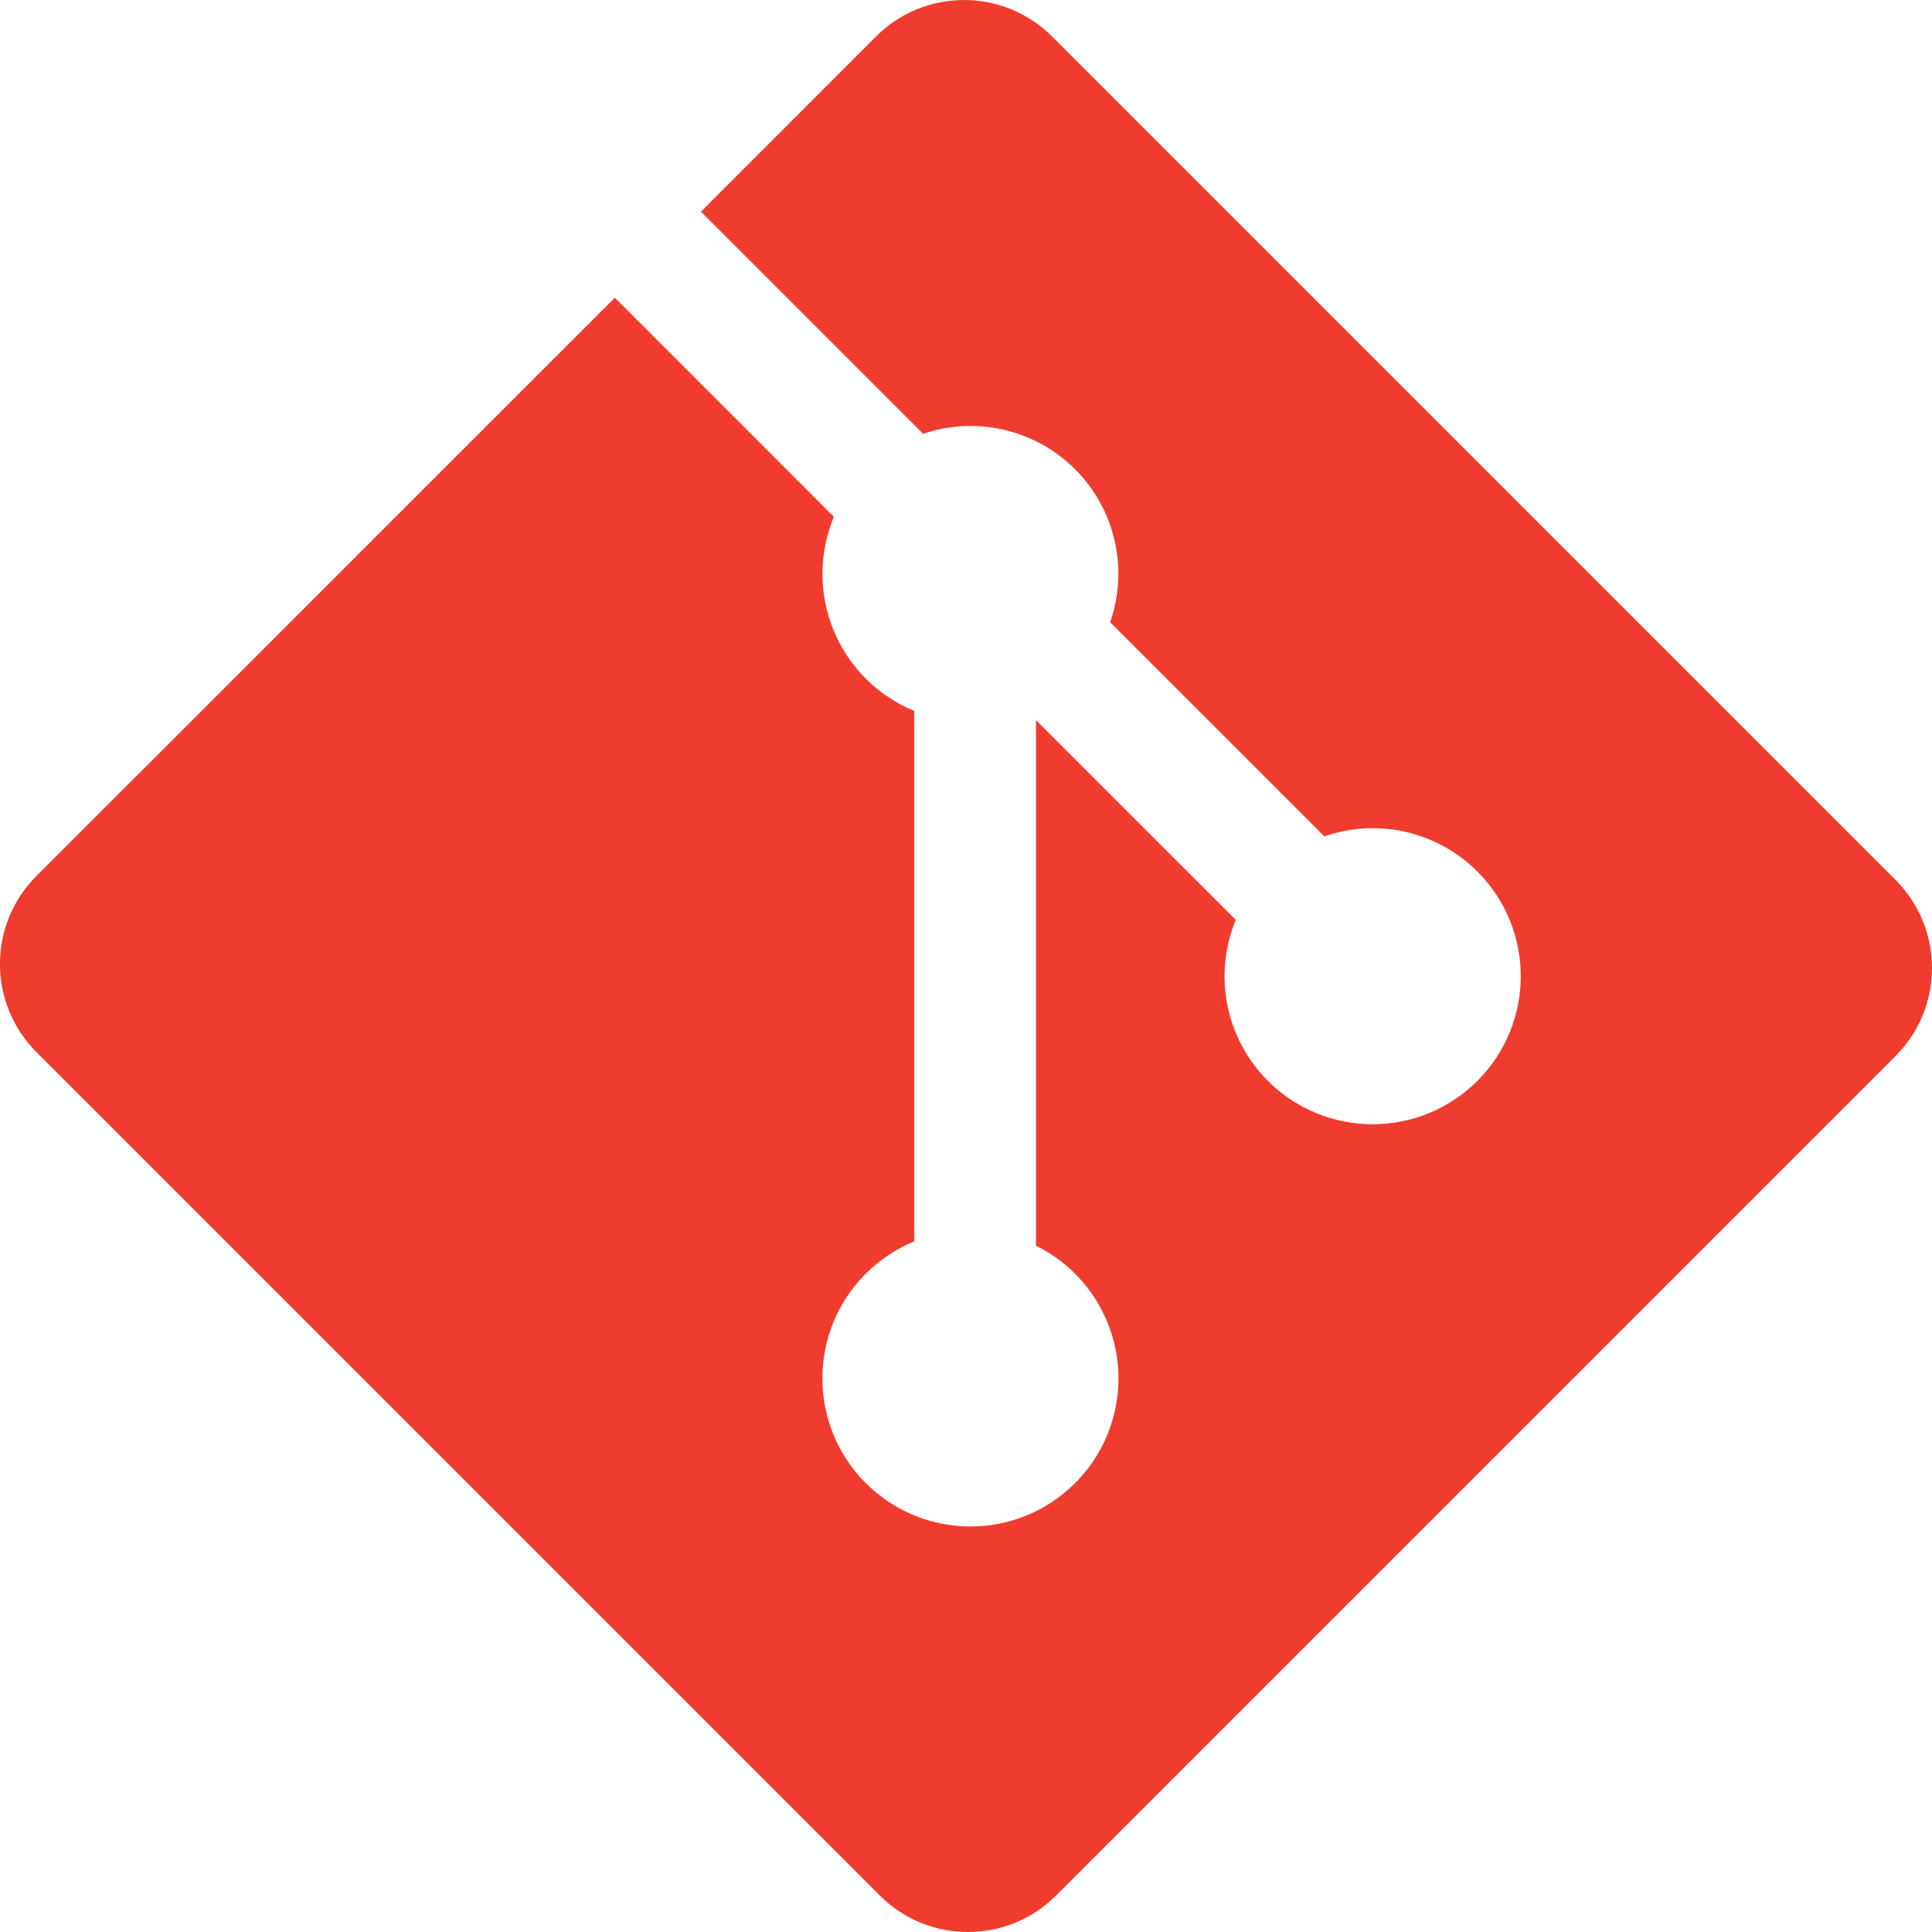
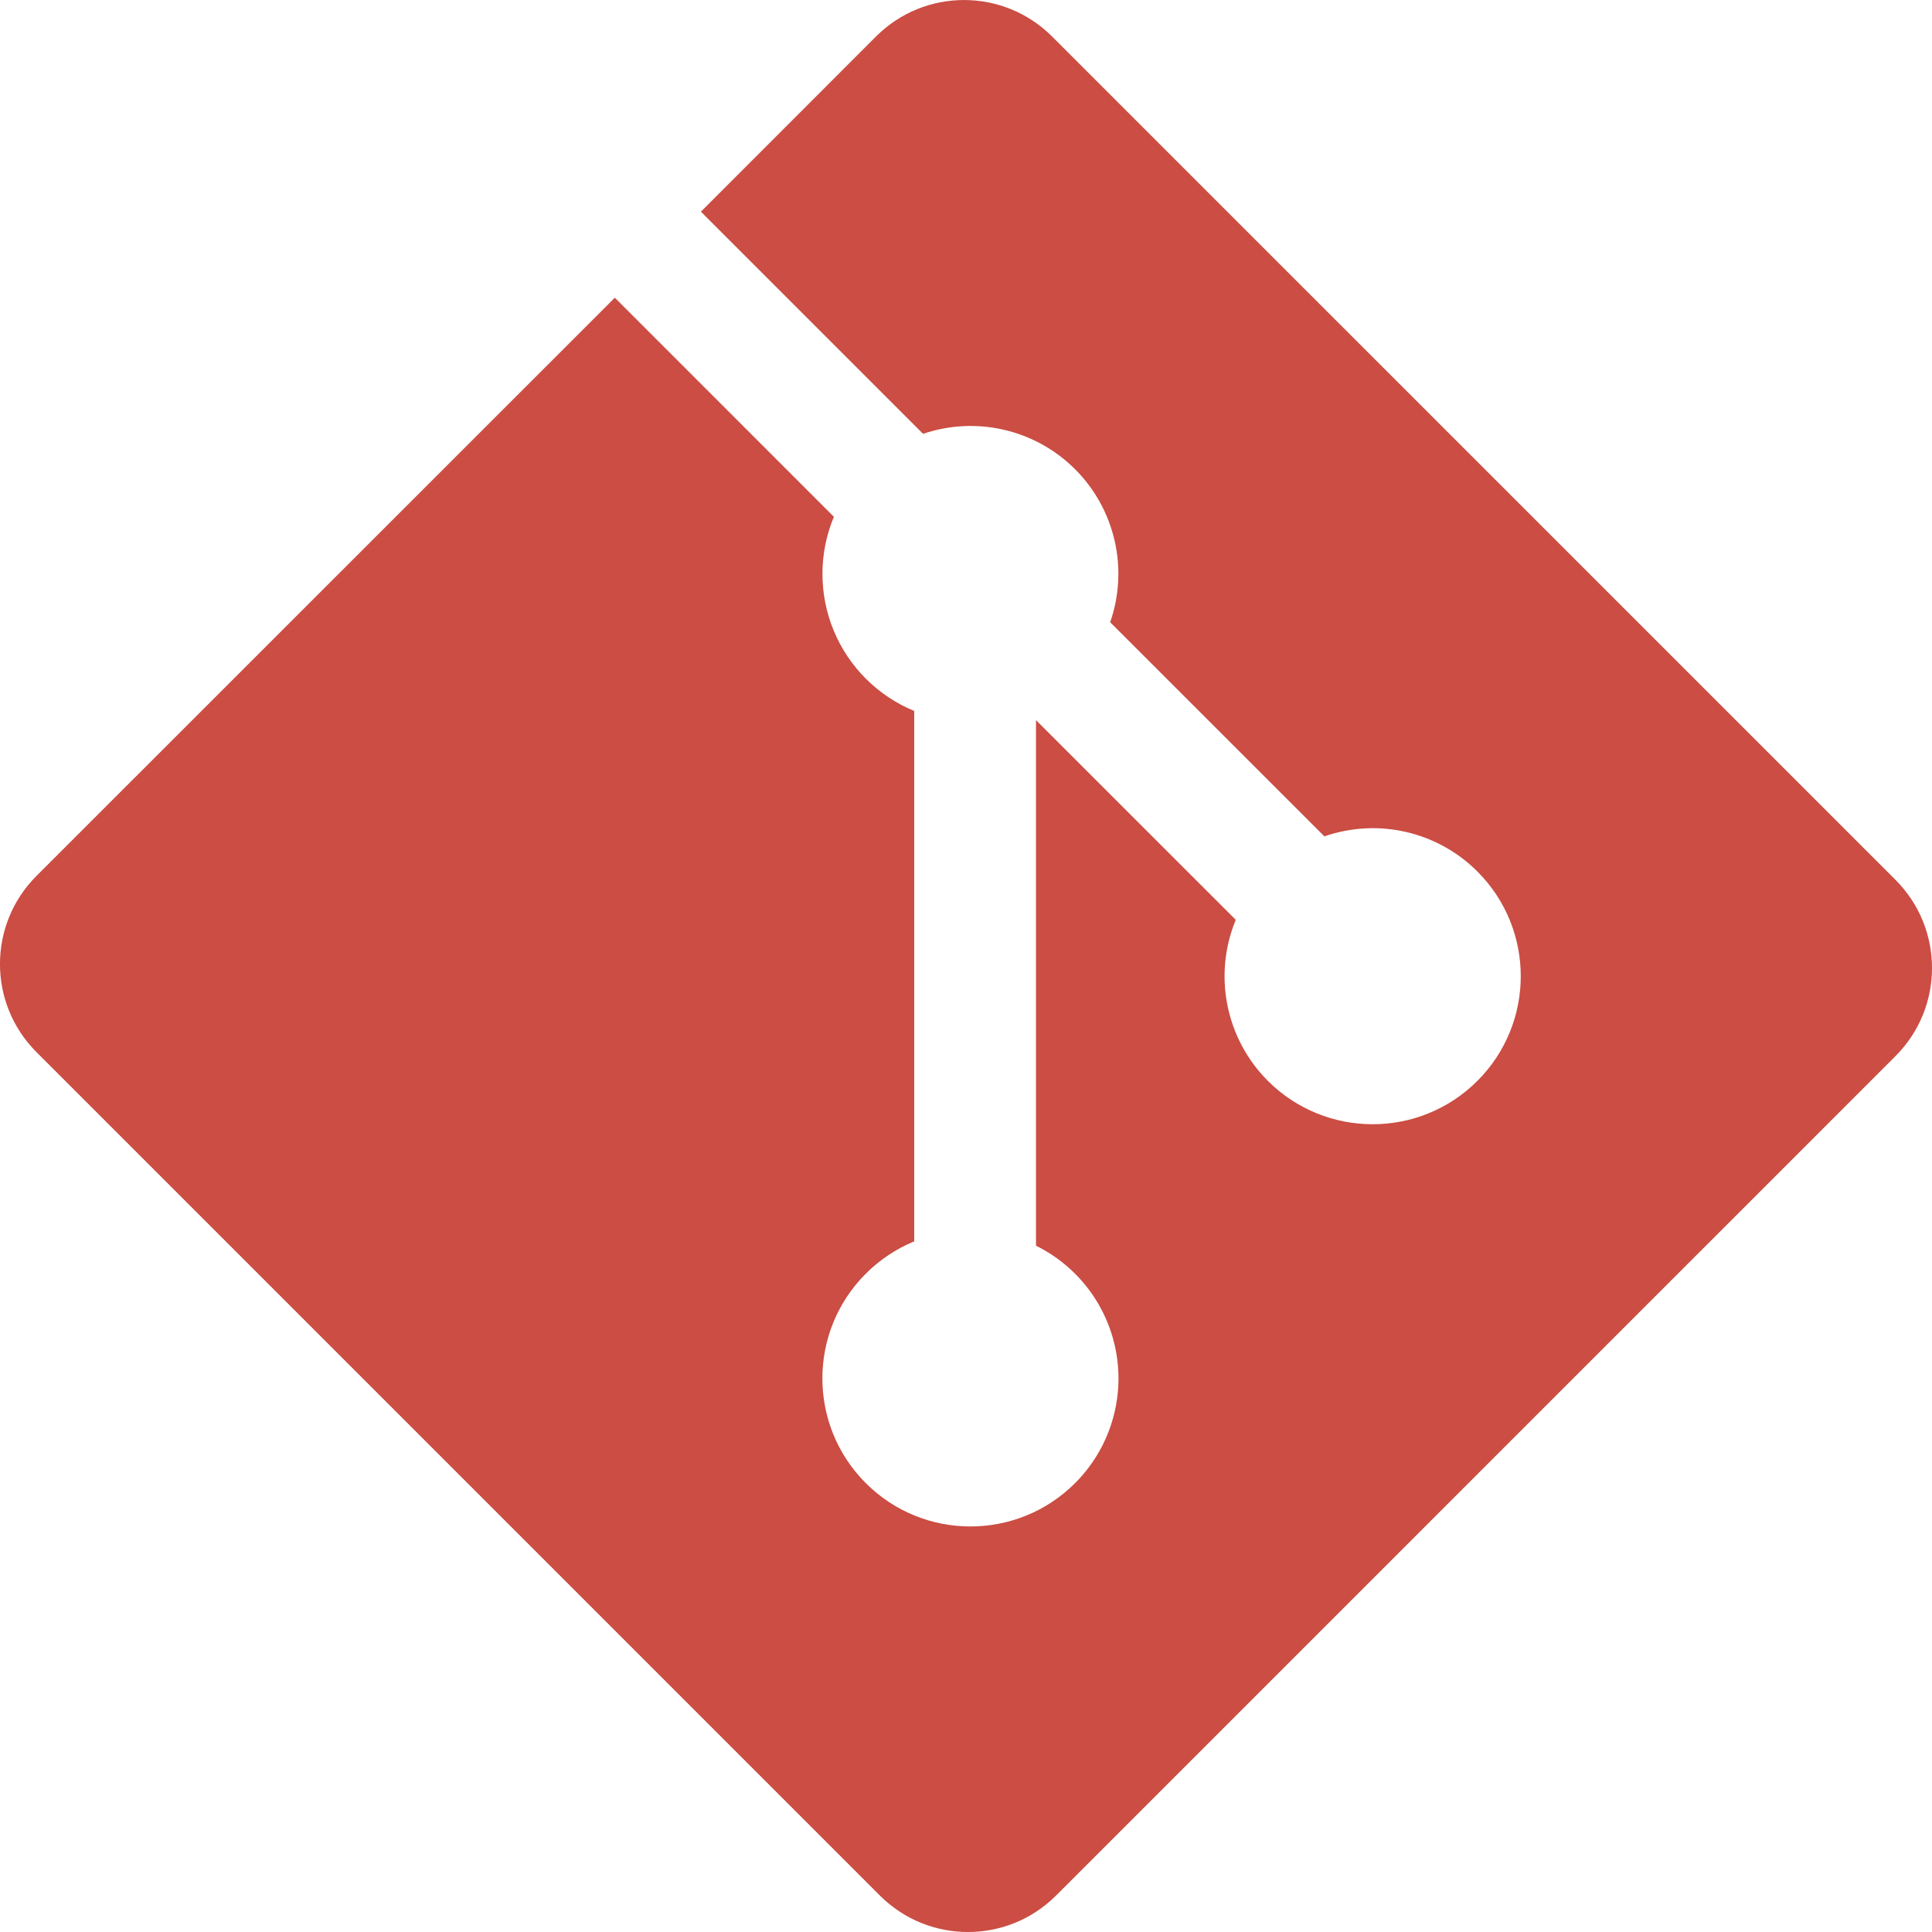
<svg xmlns="http://www.w3.org/2000/svg" viewBox="0 0 48 48">
  <defs>
    <clipPath id="a">
      <path d="M0 .113h91.887V92H0Zm0 0" />
    </clipPath>
  </defs>
  <g stroke-width="2.552" clip-path="url(#a)" transform="translate(0 -.059)scale(.52238)">
-     <path fill="#f03c2e" d="M90.156 41.965 50.036 1.848a5.92 5.92 0 0 0-8.372 0l-8.328 8.332 10.566 10.566a7.03 7.03 0 0 1 7.23 1.684 7.03 7.03 0 0 1 1.669 7.277l10.187 10.184a7.03 7.03 0 0 1 7.278 1.672 7.04 7.04 0 0 1 0 9.957 7.05 7.05 0 0 1-9.965 0 7.04 7.04 0 0 1-1.528-7.66l-9.5-9.497V59.36a7.04 7.04 0 0 1 1.86 11.29 7.04 7.04 0 0 1-9.957 0 7.04 7.04 0 0 1 0-9.958 7.1 7.1 0 0 1 2.304-1.539V33.926a7.05 7.05 0 0 1-3.82-9.234l-10.418-10.42L1.73 41.777a5.925 5.925 0 0 0 0 8.371L41.852 90.27a5.925 5.925 0 0 0 8.37 0l39.934-39.934a5.925 5.925 0 0 0 0-8.371" />
+     <path fill="#c22d22d8" d="M90.156 41.965 50.036 1.848a5.92 5.92 0 0 0-8.372 0l-8.328 8.332 10.566 10.566a7.03 7.03 0 0 1 7.23 1.684 7.03 7.03 0 0 1 1.669 7.277l10.187 10.184a7.03 7.03 0 0 1 7.278 1.672 7.04 7.04 0 0 1 0 9.957 7.05 7.05 0 0 1-9.965 0 7.04 7.04 0 0 1-1.528-7.66l-9.5-9.497V59.36a7.04 7.04 0 0 1 1.86 11.29 7.04 7.04 0 0 1-9.957 0 7.04 7.04 0 0 1 0-9.958 7.1 7.1 0 0 1 2.304-1.539V33.926a7.05 7.05 0 0 1-3.82-9.234l-10.418-10.42L1.73 41.777a5.925 5.925 0 0 0 0 8.371L41.852 90.27a5.925 5.925 0 0 0 8.37 0l39.934-39.934a5.925 5.925 0 0 0 0-8.371" />
  </g>
</svg>
